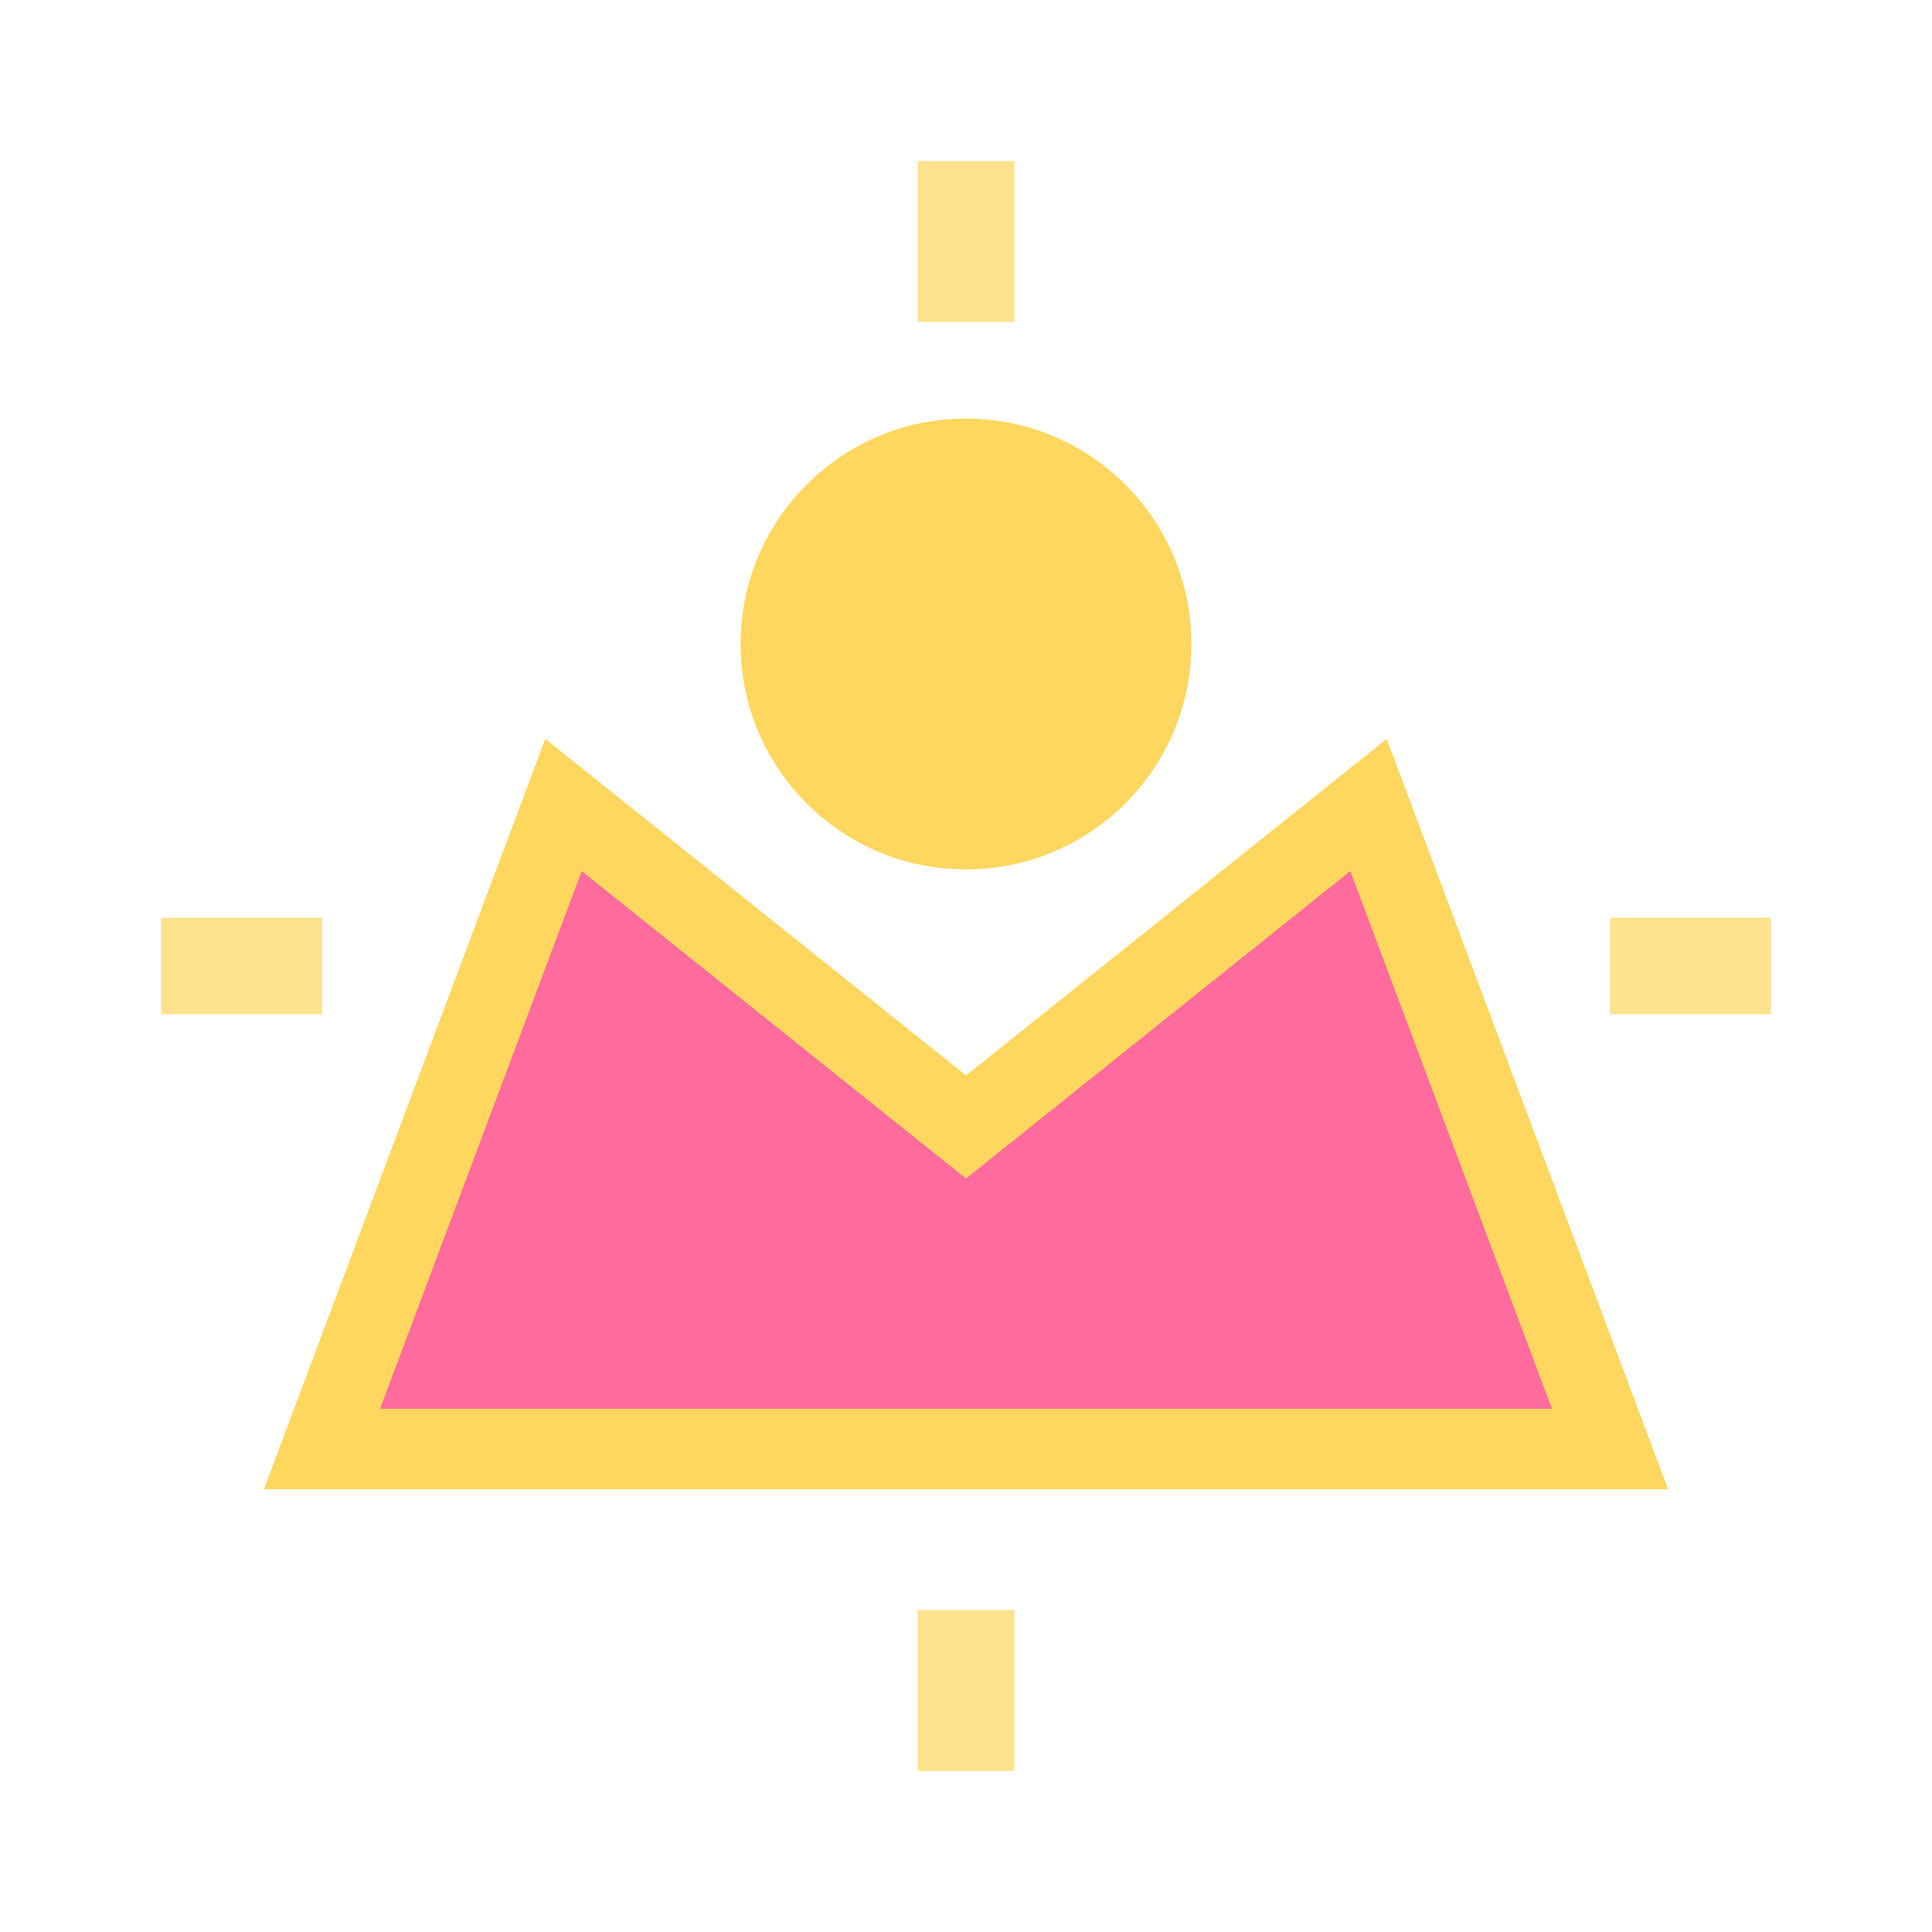
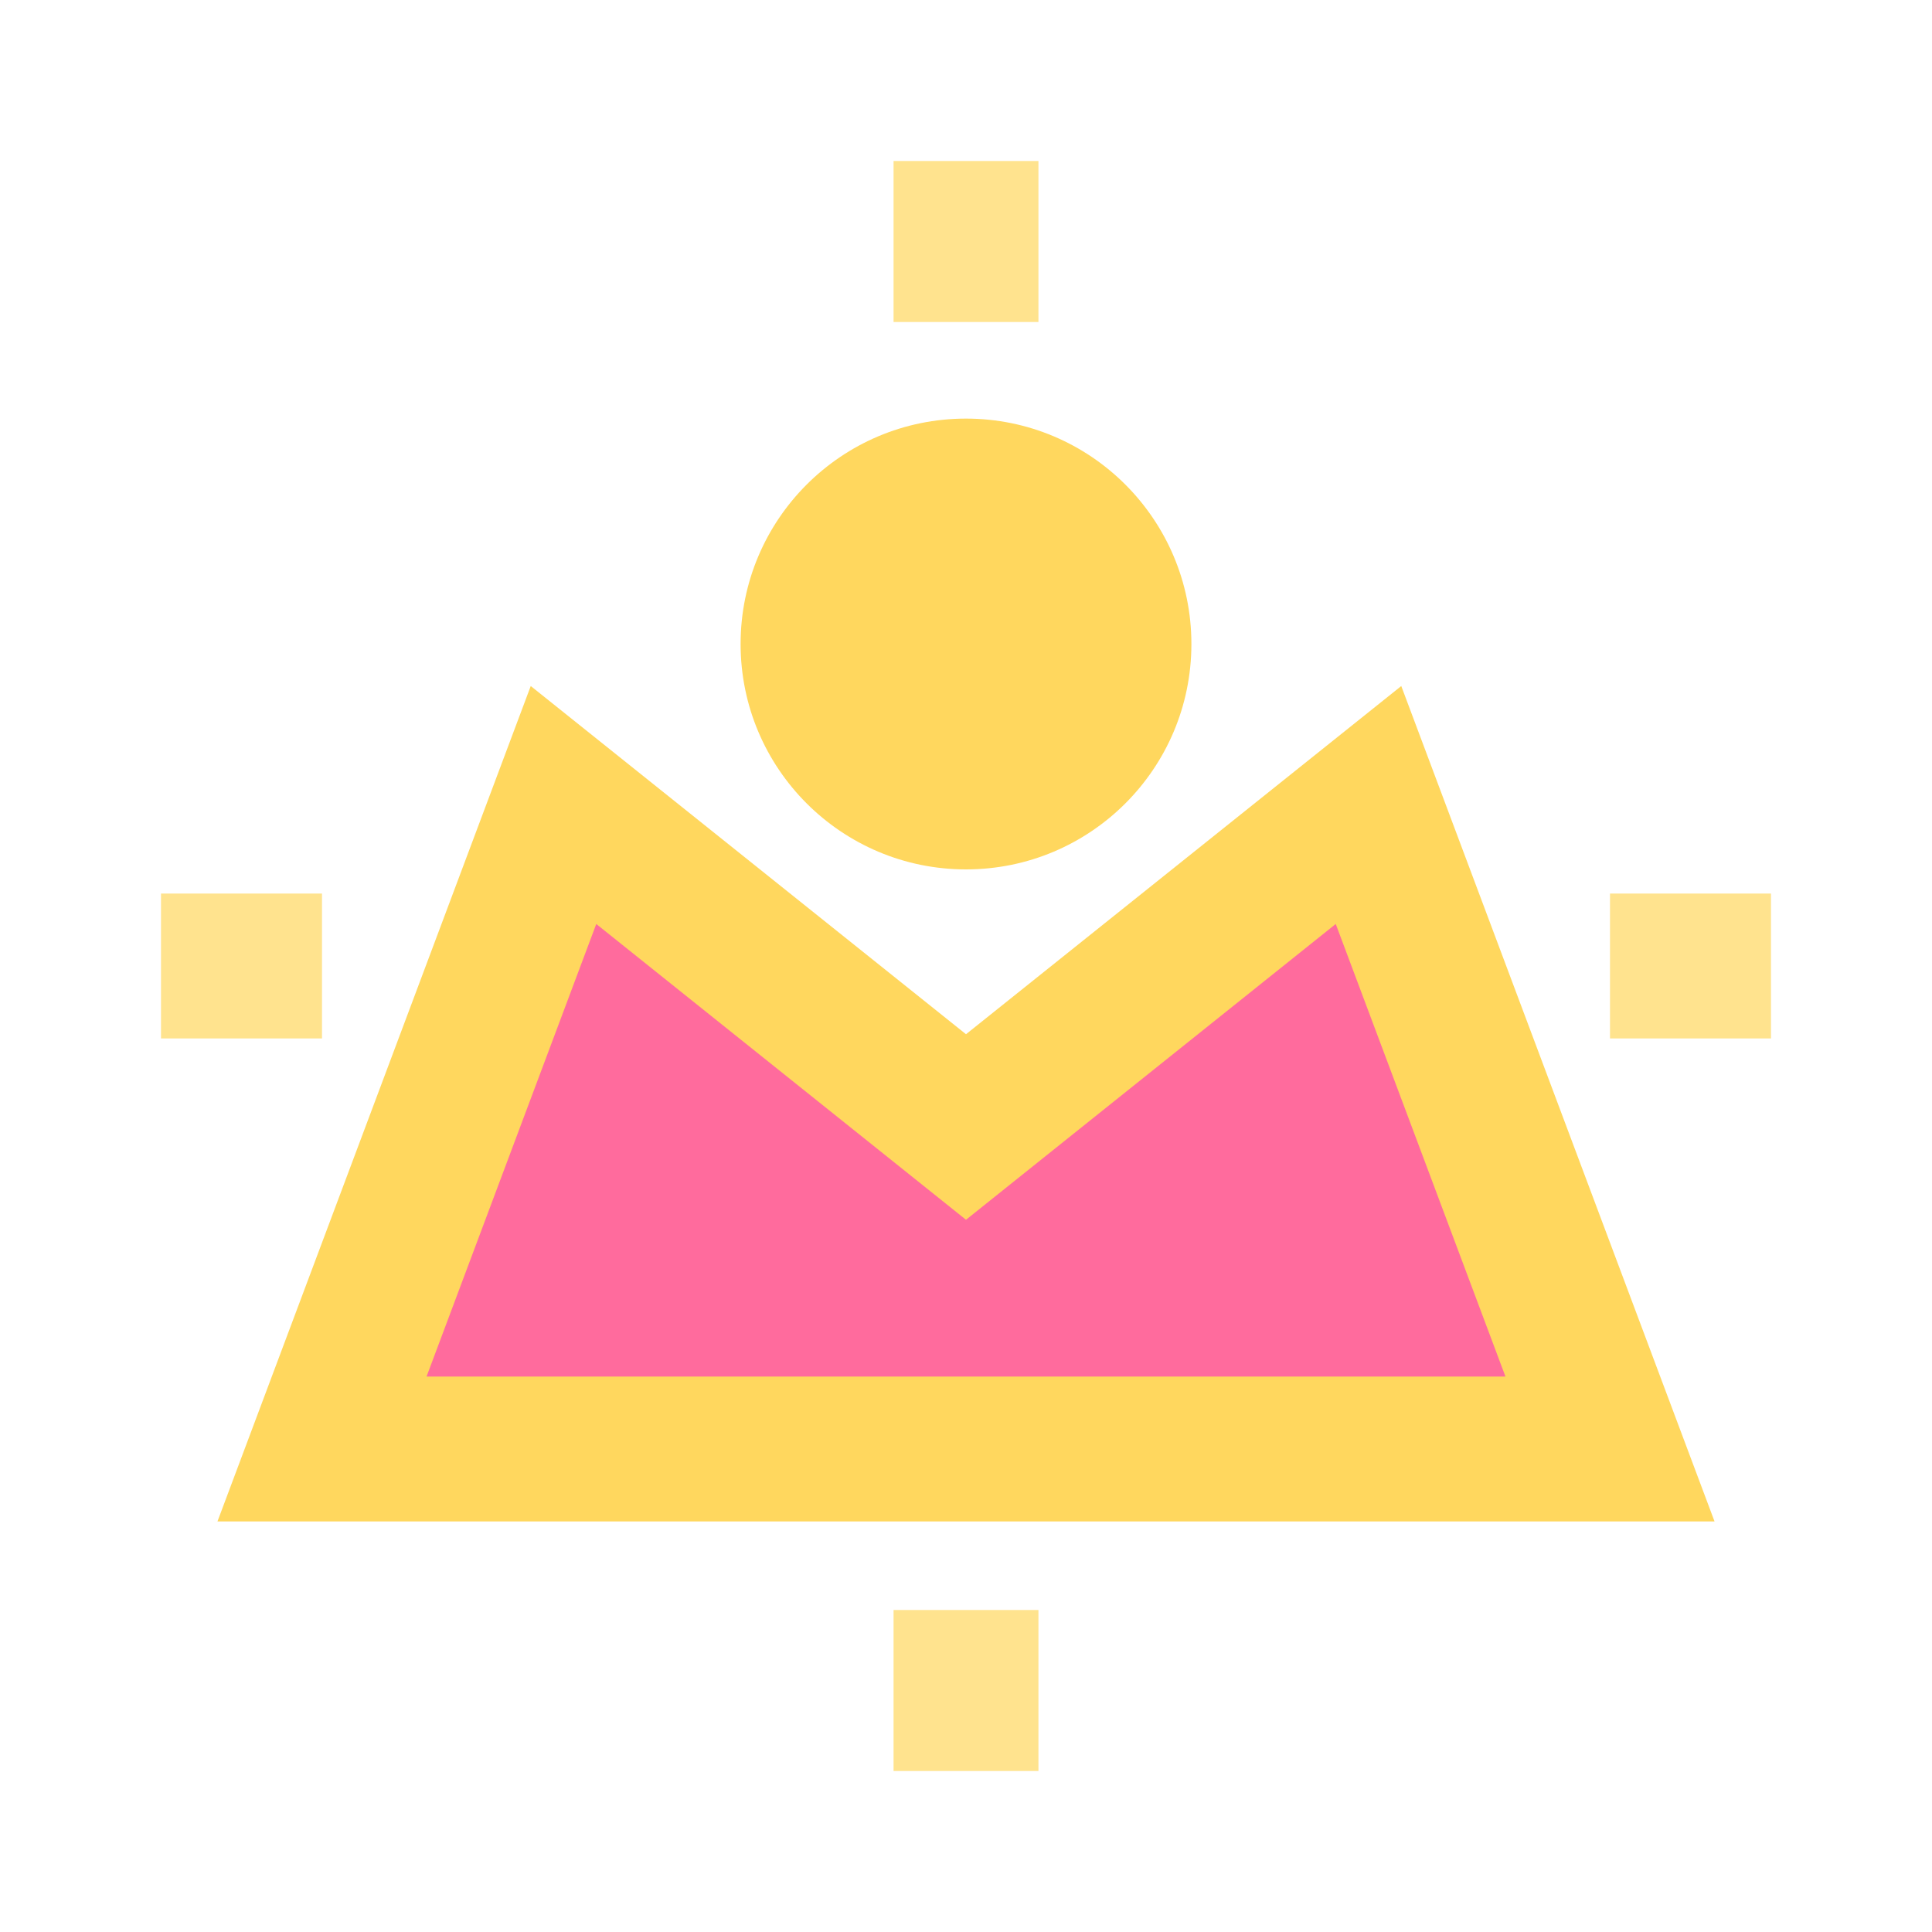
<svg xmlns="http://www.w3.org/2000/svg" viewBox="0 0 24 24" fill="none" aria-hidden="true">
-   <path d="M4 18 L7 10 L12 14 L17 10 L20 18 Z" fill="#ff6b9d" stroke="#ffd75e" stroke-width="1" />
+   <path d="M4 18 L7 10 L12 14 L17 10 L20 18 Z" fill="#ff6b9d" stroke="#ffd75e" stroke-width="1.8" />
  <circle cx="12" cy="8" r="2.8" fill="#ffd75e" />
-   <path d="M12 2 v2 M12 20 v2 M2 12 h2 M20 12 h2" stroke="#ffd75e" stroke-width="1.2" opacity=".7" />
+   <path d="M12 2 v2 M12 20 v2 M2 12 h2 M20 12 h2" stroke="#ffd75e" stroke-width="1.8" opacity=".7" />
</svg>
